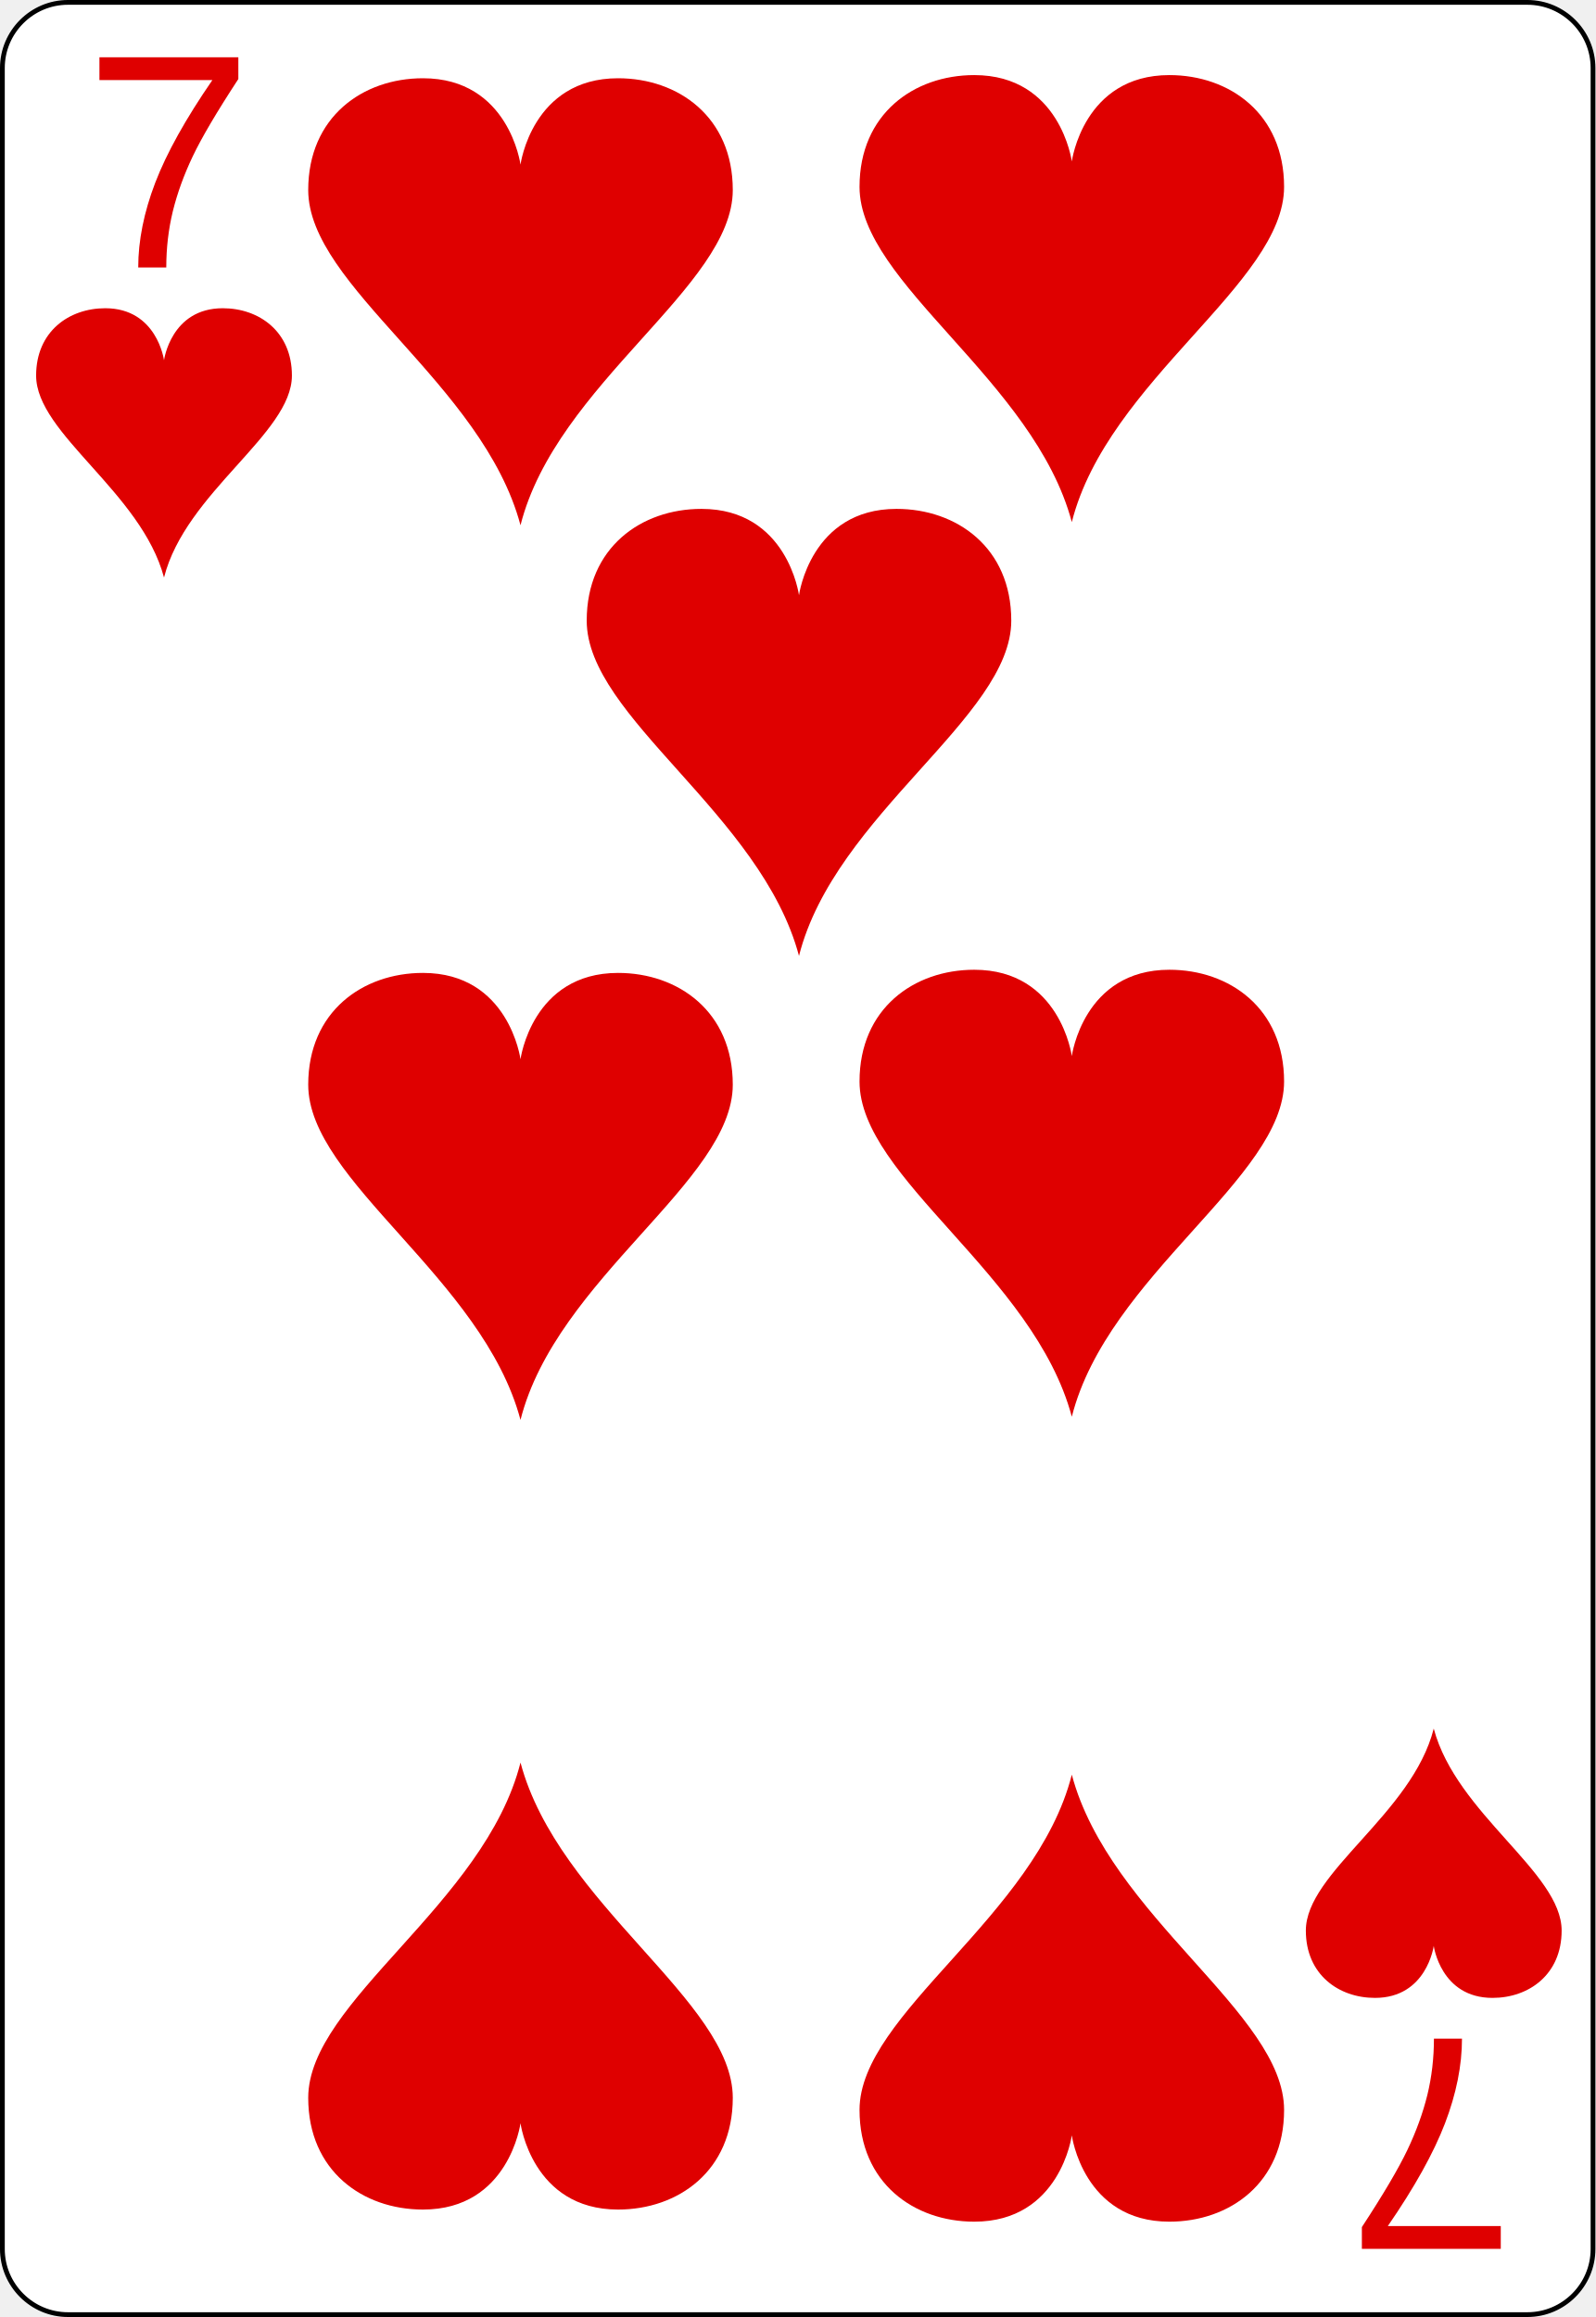
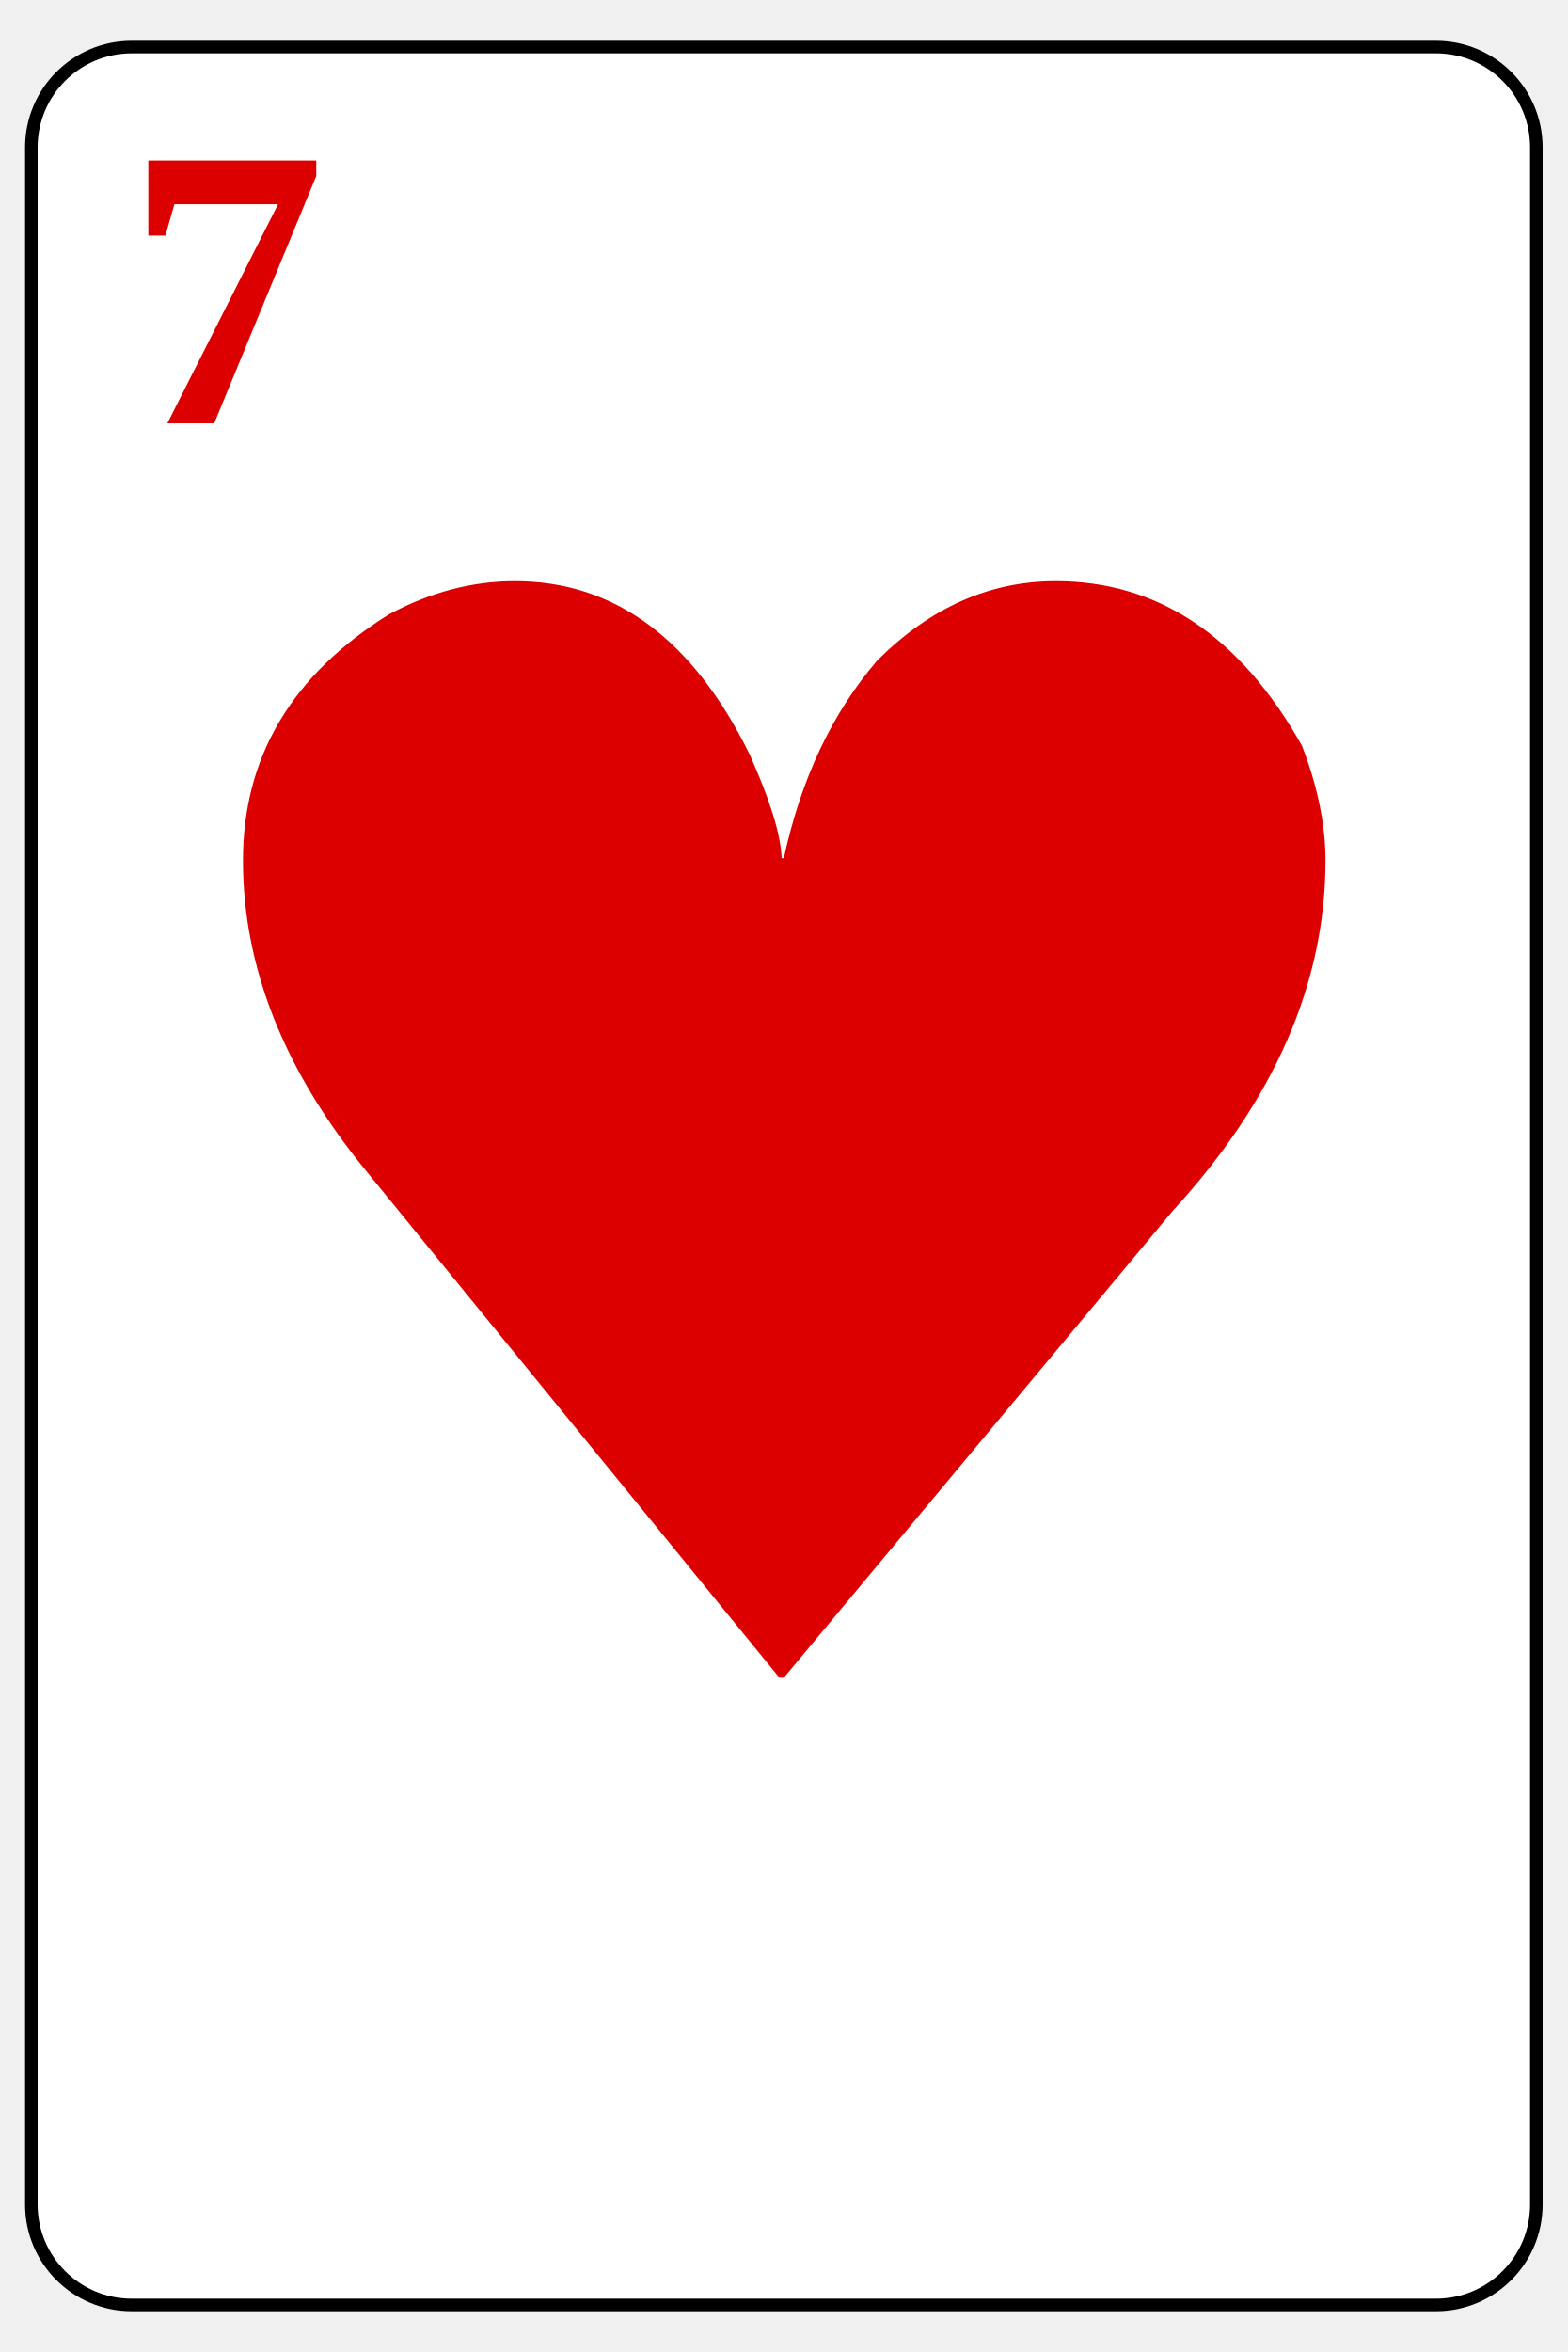
- <svg xmlns="http://www.w3.org/2000/svg" xmlns:xlink="http://www.w3.org/1999/xlink" width="167.087pt" height="242.667pt" viewBox="0 0 167.087 242.667" xml:space="preserve" id="svg2" version="1.1">
-   <defs id="defs41">
-     <radialGradient xlink:href="#linearGradient3773" id="radialGradient3781" cx="-0.158" cy="-8.835" fx="-0.158" fy="-8.835" r="8" gradientTransform="matrix(-1.584269,-0.02349808,0.03071979,-2.477574,-0.2485638,-26.71351)" gradientUnits="userSpaceOnUse" />
-     <linearGradient id="linearGradient3773">
-       <stop style="stop-color:#000000;stop-opacity:1;" offset="0" id="stop3775" />
-       <stop style="stop-color:#000000;stop-opacity:0.649;" offset="1" id="stop3777" />
-     </linearGradient>
-     <radialGradient xlink:href="#linearGradient3773" id="radialGradient3957" cx="-0.158" cy="-8.835" fx="-0.158" fy="-8.835" r="8" gradientTransform="matrix(-1.584269,-0.02349808,0.03071979,-2.477574,-0.2485638,-26.71351)" gradientUnits="userSpaceOnUse" />
-     <linearGradient id="linearGradient3959">
-       <stop style="stop-color:#000000;stop-opacity:1;" offset="0" id="stop3961" />
-       <stop style="stop-color:#000000;stop-opacity:0.649;" offset="1" id="stop3963" />
-     </linearGradient>
-     <radialGradient r="81.903" fy="509.476" fx="168.025" cy="509.476" cx="168.025" gradientTransform="matrix(1.25656,-0.7774064,0.3366382,0.5361257,-221.2021,359.2426)" gradientUnits="userSpaceOnUse" id="radialGradient3975" xlink:href="#linearGradient3784-4" />
-     <linearGradient id="linearGradient3784-4">
-       <stop style="stop-color:#ffffff;stop-opacity:0.435;" offset="0" id="stop3786-8" />
-       <stop style="stop-color:#000000;stop-opacity:0;" offset="1" id="stop3788-6" />
-     </linearGradient>
-     <radialGradient xlink:href="#linearGradient3784-4-5" id="radialGradient3929" gradientUnits="userSpaceOnUse" gradientTransform="matrix(1.25656,-0.7774064,0.3366382,0.5361257,-221.2021,359.2426)" cx="168.025" cy="509.476" fx="168.025" fy="509.476" r="81.903" />
-     <linearGradient id="linearGradient3784-4-5">
-       <stop style="stop-color:#ffffff;stop-opacity:0.489;" offset="0" id="stop3786-8-0" />
-       <stop style="stop-color:#000000;stop-opacity:0;" offset="1" id="stop3788-6-3" />
-     </linearGradient>
-     <radialGradient xlink:href="#linearGradient3784-4-1" id="radialGradient3927" gradientUnits="userSpaceOnUse" gradientTransform="matrix(1.25656,-0.7774064,0.3366382,0.5361257,-221.2021,359.2426)" cx="168.025" cy="509.476" fx="168.025" fy="509.476" r="81.903" />
-     <linearGradient id="linearGradient3784-4-1">
-       <stop style="stop-color:#ffffff;stop-opacity:0.237;" offset="0" id="stop3786-8-03" />
-       <stop style="stop-color:#000000;stop-opacity:0;" offset="1" id="stop3788-6-6" />
-     </linearGradient>
-     <radialGradient xlink:href="#linearGradient3768" id="radialGradient3776" cx="-0.206" cy="-4.579" fx="-0.206" fy="-4.579" r="8" gradientTransform="matrix(-1,0,0,-1.720176,-0.4120407,-13.02719)" gradientUnits="userSpaceOnUse" />
-     <linearGradient id="linearGradient3768">
-       <stop style="stop-color:#df0000;stop-opacity:1;" offset="0" id="stop3770" />
-       <stop style="stop-color:#df0000;stop-opacity:0.672;" offset="1" id="stop3772" />
-     </linearGradient>
-     <radialGradient r="81.903" fy="511.223" fx="171.487" cy="511.223" cx="171.487" gradientTransform="matrix(1.152989,-0.6739155,0.3948202,0.6754904,-233.6326,270.4008)" gradientUnits="userSpaceOnUse" id="radialGradient4013" xlink:href="#linearGradient3784-4-6" />
-     <linearGradient id="linearGradient3784-4-6">
-       <stop style="stop-color:#ffffff;stop-opacity:0.313;" offset="0" id="stop3786-8-8" />
-       <stop style="stop-color:#000000;stop-opacity:0;" offset="1" id="stop3788-6-8" />
-     </linearGradient>
-     <radialGradient r="81.903" fy="492.632" fx="159.354" cy="492.632" cx="159.354" gradientTransform="matrix(1.089478,-0.715138,0.4464527,0.6562658,-244.9333,290.9185)" gradientUnits="userSpaceOnUse" id="radialGradient4013-8" xlink:href="#linearGradient3784-4-2" />
-     <linearGradient id="linearGradient3784-4-2">
-       <stop style="stop-color:#ffffff;stop-opacity:0.29;" offset="0" id="stop3786-8-1" />
-       <stop style="stop-color:#000000;stop-opacity:0;" offset="1" id="stop3788-6-5" />
-     </linearGradient>
-     <radialGradient r="81.903" fy="492.632" fx="159.354" cy="492.632" cx="159.354" gradientTransform="matrix(1.089478,-0.715138,0.4464527,0.6562658,-244.9333,290.9185)" gradientUnits="userSpaceOnUse" id="radialGradient3073" xlink:href="#linearGradient3784-4-2" />
-   </defs>
-   <g id="Layer_x0020_1" style="fill-rule:nonzero;clip-rule:nonzero;stroke:#000000;stroke-miterlimit:4;">
-     <path style="fill:#FFFFFF;stroke-width:0.5;" d="M166.837,235.548c0,3.777-3.087,6.869-6.871,6.869H7.111c-3.775,0-6.861-3.092-6.861-6.869V7.12C0.25,3.343,3.336,0.25,7.111,0.25h152.855    c3.784,0,6.871,3.093,6.871,6.87v228.428z" id="path5" />
-     <g style="stroke:none;" id="g7">
-       <g id="g9">
- 				
- 			</g>
-     </g>
-     <g id="g15">
- 			
- 		</g>
-     <g id="g19">
- 			
- 		</g>
-     <g style="stroke:none;" id="g23">
-       <g id="g25">
- 				
- 			</g>
-     </g>
-     <g style="stroke:none;" id="g31">
-       <g id="g33">
- 				
- 			</g>
-     </g>
-   </g>
-   <text xml:space="preserve" style="font-size:32px;font-style:normal;font-weight:normal;line-height:125%;letter-spacing:0px;word-spacing:0px;fill:#df0000;fill-opacity:1;stroke:none;font-family:Bitstream Vera Sans" x="8.775" y="28.013" id="text3788">
-     <tspan id="tspan3790" x="8.775" y="28.013" style="font-style:normal;font-variant:normal;font-weight:normal;font-stretch:normal;fill:#df0000;fill-opacity:1;font-family:Arial;-inkscape-font-specification:Arial">7</tspan>
+ <svg xmlns="http://www.w3.org/2000/svg" width="240" height="360" viewBox="0 0 250 370">
+   <rect x="5" y="5" width="240" height="360" rx="16" ry="16" fill="#fff" stroke="#000" stroke-width="2" />
+   <text x="20" y="65" font-size="64" font-family="Times New Roman, serif" fill="#d00" font-weight="bold" text-anchor="start" dominant-baseline="top">7</text>
+   <text x="125.0" y="265.0" font-size="240.0" text-anchor="middle" font-family="Georgia, serif" fill="#d00">
+     ♥
  </text>
-   <g transform="matrix(1.674307,0,0,1.566992,17.17751,46.38532)" id="layer1-9-6" style="fill:#df0000;fill-opacity:1">
-     <path style="fill:#df0000;fill-opacity:1" id="hl-8" d="M 3.676,-9 C 0.433,-9 0,-5.523 0,-5.523 0,-5.523 -0.433,-9 -3.676,-9 -5.946,-9 -8,-7.441 -8,-4.5 -8,-0.614 -1.421,3.294 0,9 1.352,3.299 8,-0.614 8,-4.5 8,-7.441 5.946,-9 3.676,-9 z" />
-   </g>
-   <text xml:space="preserve" style="font-size:32px;font-style:normal;font-weight:normal;line-height:125%;letter-spacing:0px;word-spacing:0px;fill:#df0000;fill-opacity:1;stroke:none;font-family:Bitstream Vera Sans" x="-158.818" y="-213.515" id="text3788-4" transform="scale(-1,-1)">
-     <tspan id="tspan3790-3" x="-158.818" y="-213.515" style="font-style:normal;font-variant:normal;font-weight:normal;font-stretch:normal;fill:#df0000;fill-opacity:1;font-family:Arial;-inkscape-font-specification:Arial">7</tspan>
-   </text>
-   <g transform="matrix(-1.674307,0,0,-1.566992,150.156,195.1431)" id="layer1-9-6-5" style="fill:#df0000;fill-opacity:1">
-     <path style="fill:#df0000;fill-opacity:1" id="hl-8-1" d="M 3.676,-9 C 0.433,-9 0,-5.523 0,-5.523 0,-5.523 -0.433,-9 -3.676,-9 -5.946,-9 -8,-7.441 -8,-4.5 -8,-0.614 -1.421,3.294 0,9 1.352,3.299 8,-0.614 8,-4.5 8,-7.441 5.946,-9 3.676,-9 z" />
-   </g>
-   <g transform="matrix(2.779008,0,0,2.600887,54.51227,31.60377)" id="layer1-9-6-8" style="fill:#df0000;fill-opacity:1">
-     <path style="fill:#df0000;fill-opacity:1" id="hl-8-8" d="M 3.676,-9 C 0.433,-9 0,-5.523 0,-5.523 0,-5.523 -0.433,-9 -3.676,-9 -5.946,-9 -8,-7.441 -8,-4.5 -8,-0.614 -1.421,3.294 0,9 1.352,3.299 8,-0.614 8,-4.5 8,-7.441 5.946,-9 3.676,-9 z" />
-   </g>
-   <g transform="matrix(-2.779008,0,0,-2.600887,54.51227,208.0062)" id="layer1-9-6-8-9" style="fill:#df0000;fill-opacity:1">
-     <path style="fill:#df0000;fill-opacity:1" id="hl-8-8-5" d="M 3.676,-9 C 0.433,-9 0,-5.523 0,-5.523 0,-5.523 -0.433,-9 -3.676,-9 -5.946,-9 -8,-7.441 -8,-4.5 -8,-0.614 -1.421,3.294 0,9 1.352,3.299 8,-0.614 8,-4.5 8,-7.441 5.946,-9 3.676,-9 z" />
-   </g>
-   <g transform="matrix(2.779008,0,0,2.600887,54.51227,125.3046)" id="layer1-9-6-8-8" style="fill:#df0000;fill-opacity:1">
-     <path style="fill:#df0000;fill-opacity:1" id="hl-8-8-8" d="M 3.676,-9 C 0.433,-9 0,-5.523 0,-5.523 0,-5.523 -0.433,-9 -3.676,-9 -5.946,-9 -8,-7.441 -8,-4.5 -8,-0.614 -1.421,3.294 0,9 1.352,3.299 8,-0.614 8,-4.5 8,-7.441 5.946,-9 3.676,-9 z" />
-   </g>
-   <g transform="matrix(2.779008,0,0,2.600887,112.2504,31.27278)" id="layer1-9-6-8-88" style="fill:#df0000;fill-opacity:1">
-     <path style="fill:#df0000;fill-opacity:1" id="hl-8-8-4" d="M 3.676,-9 C 0.433,-9 0,-5.523 0,-5.523 0,-5.523 -0.433,-9 -3.676,-9 -5.946,-9 -8,-7.441 -8,-4.5 -8,-0.614 -1.421,3.294 0,9 1.352,3.299 8,-0.614 8,-4.5 8,-7.441 5.946,-9 3.676,-9 z" />
-   </g>
-   <g transform="matrix(-2.779008,0,0,-2.600887,112.2504,209.2752)" id="layer1-9-6-8-9-3" style="fill:#df0000;fill-opacity:1">
-     <path style="fill:#df0000;fill-opacity:1" id="hl-8-8-5-1" d="M 3.676,-9 C 0.433,-9 0,-5.523 0,-5.523 0,-5.523 -0.433,-9 -3.676,-9 -5.946,-9 -8,-7.441 -8,-4.5 -8,-0.614 -1.421,3.294 0,9 1.352,3.299 8,-0.614 8,-4.5 8,-7.441 5.946,-9 3.676,-9 z" />
-   </g>
-   <g transform="matrix(2.779008,0,0,2.600887,112.2504,124.9736)" id="layer1-9-6-8-8-4" style="fill:#df0000;fill-opacity:1">
-     <path style="fill:#df0000;fill-opacity:1" id="hl-8-8-8-9" d="M 3.676,-9 C 0.433,-9 0,-5.523 0,-5.523 0,-5.523 -0.433,-9 -3.676,-9 -5.946,-9 -8,-7.441 -8,-4.5 -8,-0.614 -1.421,3.294 0,9 1.352,3.299 8,-0.614 8,-4.5 8,-7.441 5.946,-9 3.676,-9 z" />
-   </g>
-   <g transform="matrix(2.779008,0,0,2.600887,83.67827,76.70508)" id="layer1-9-6-8-884" style="fill:#df0000;fill-opacity:1">
-     <path style="fill:#df0000;fill-opacity:1" id="hl-8-8-3" d="M 3.676,-9 C 0.433,-9 0,-5.523 0,-5.523 0,-5.523 -0.433,-9 -3.676,-9 -5.946,-9 -8,-7.441 -8,-4.5 -8,-0.614 -1.421,3.294 0,9 1.352,3.299 8,-0.614 8,-4.5 8,-7.441 5.946,-9 3.676,-9 z" />
-   </g>
</svg>
